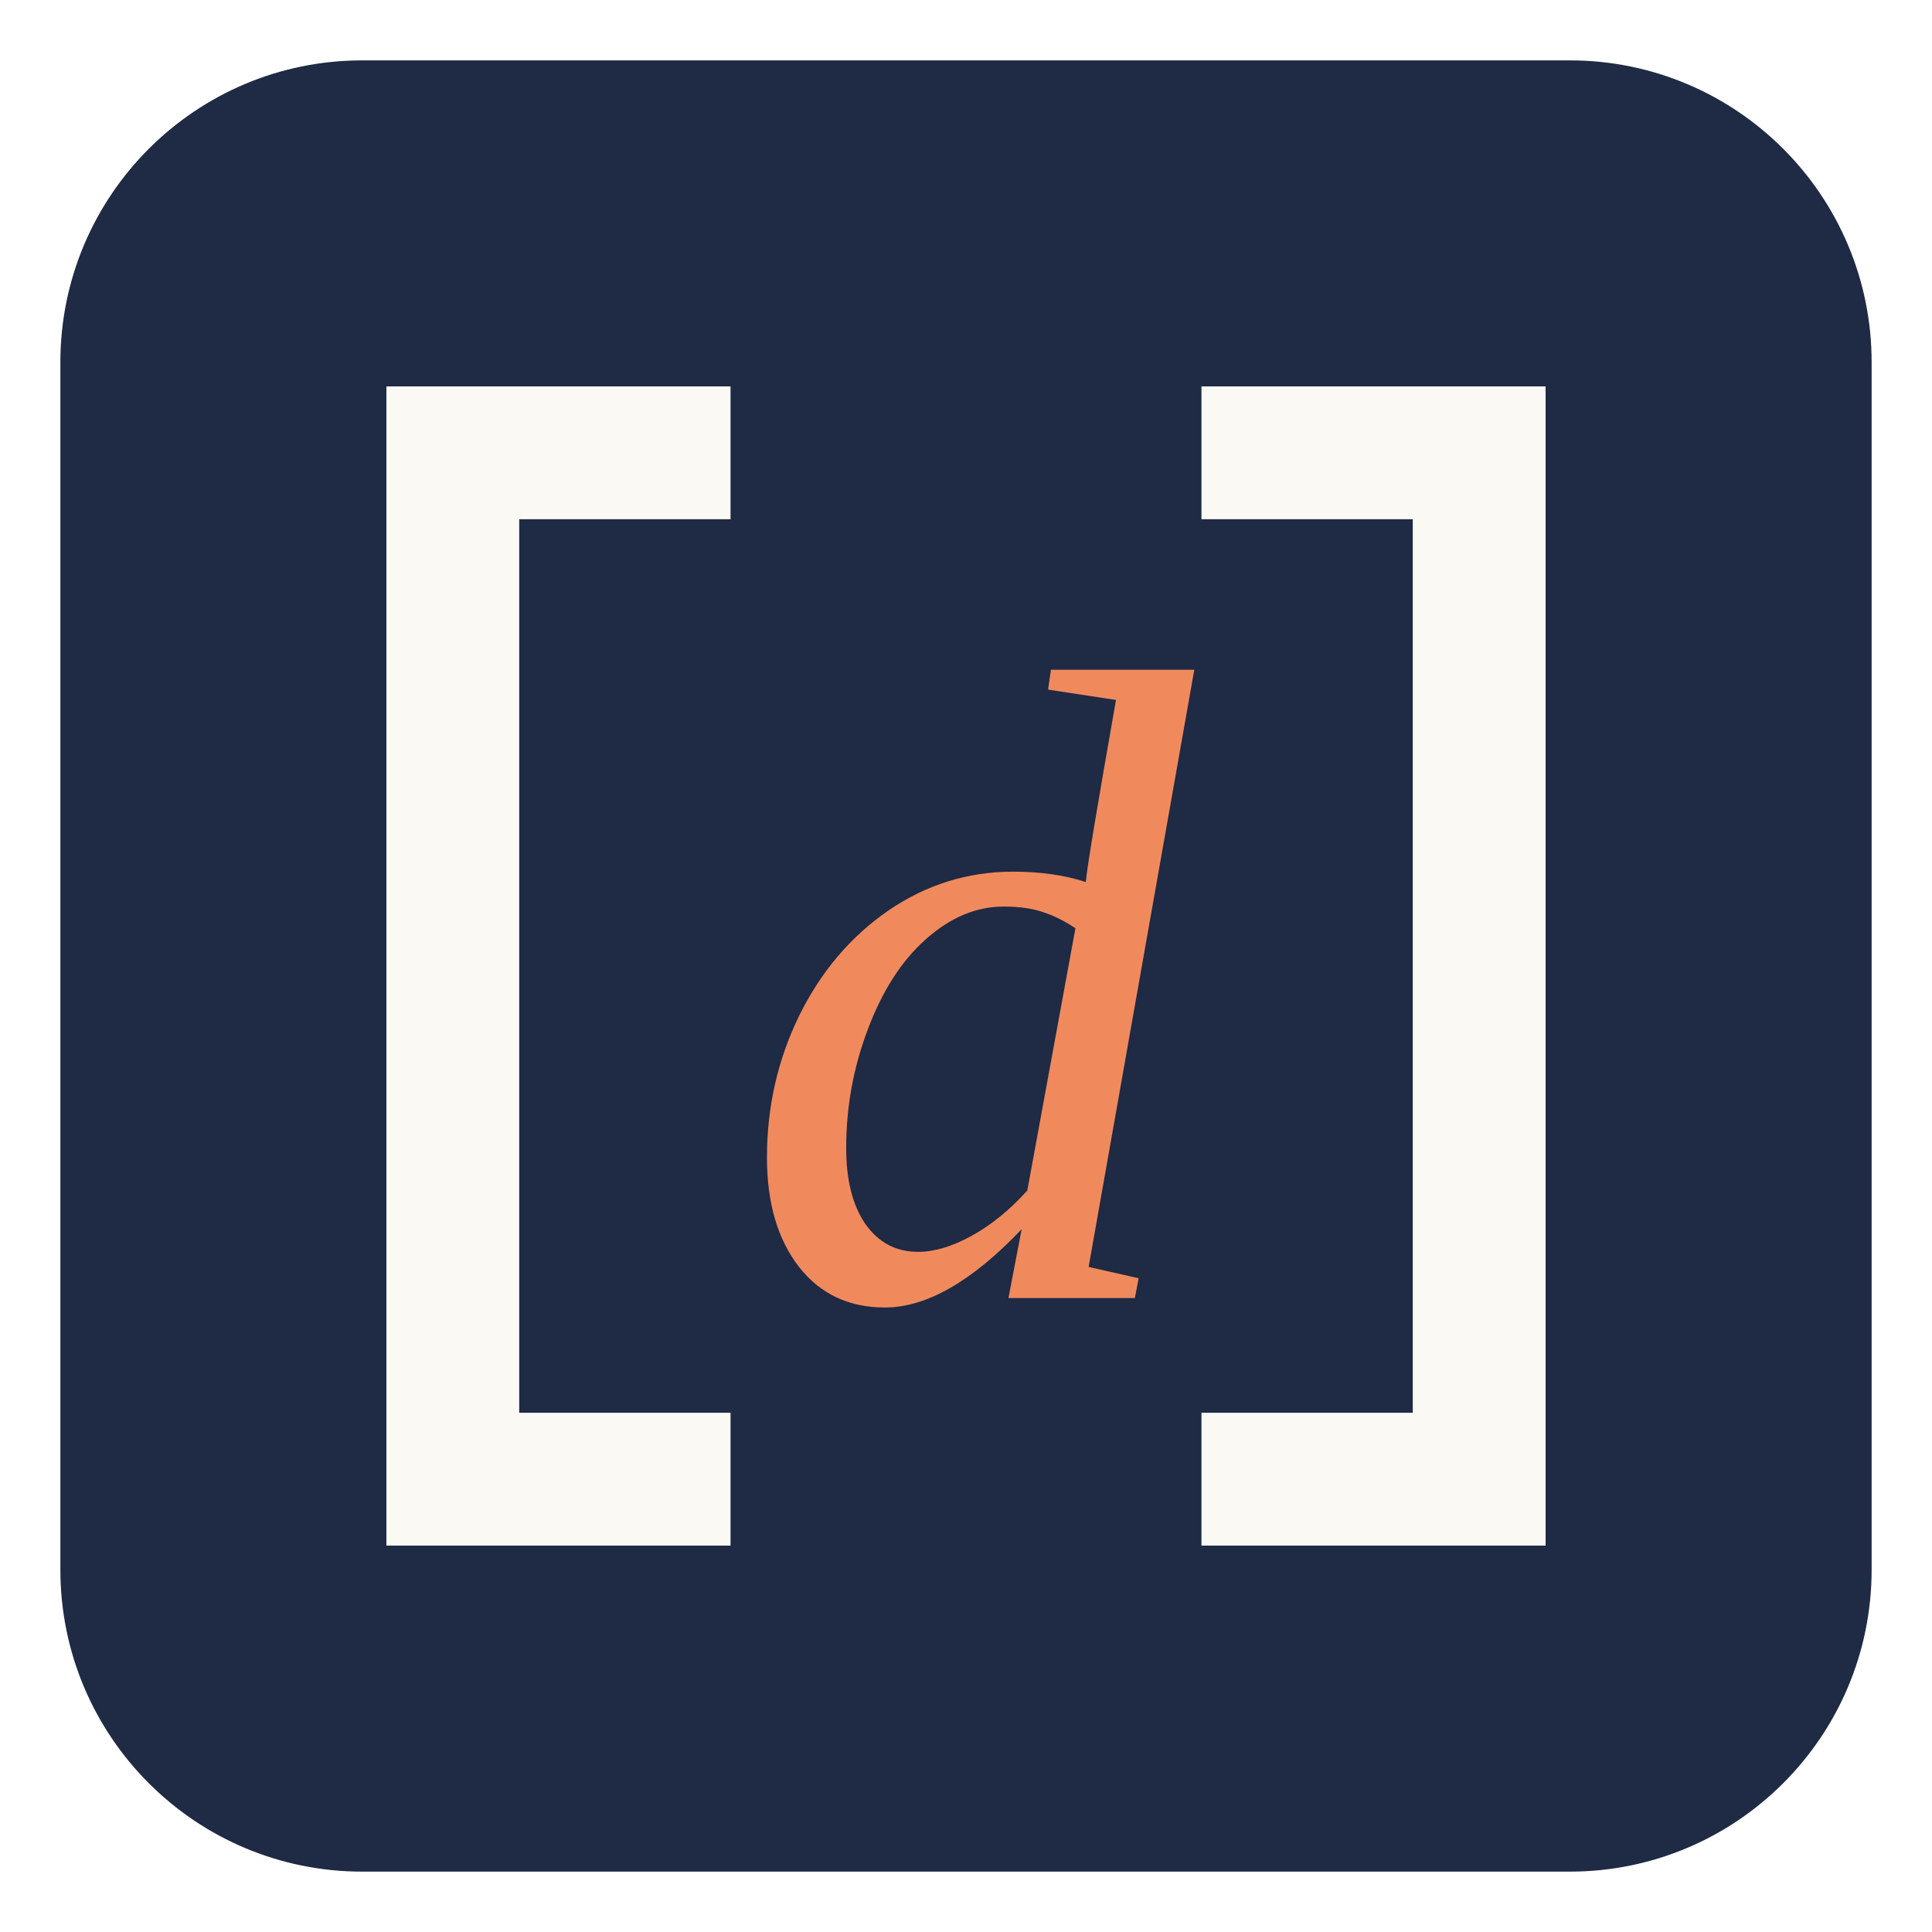
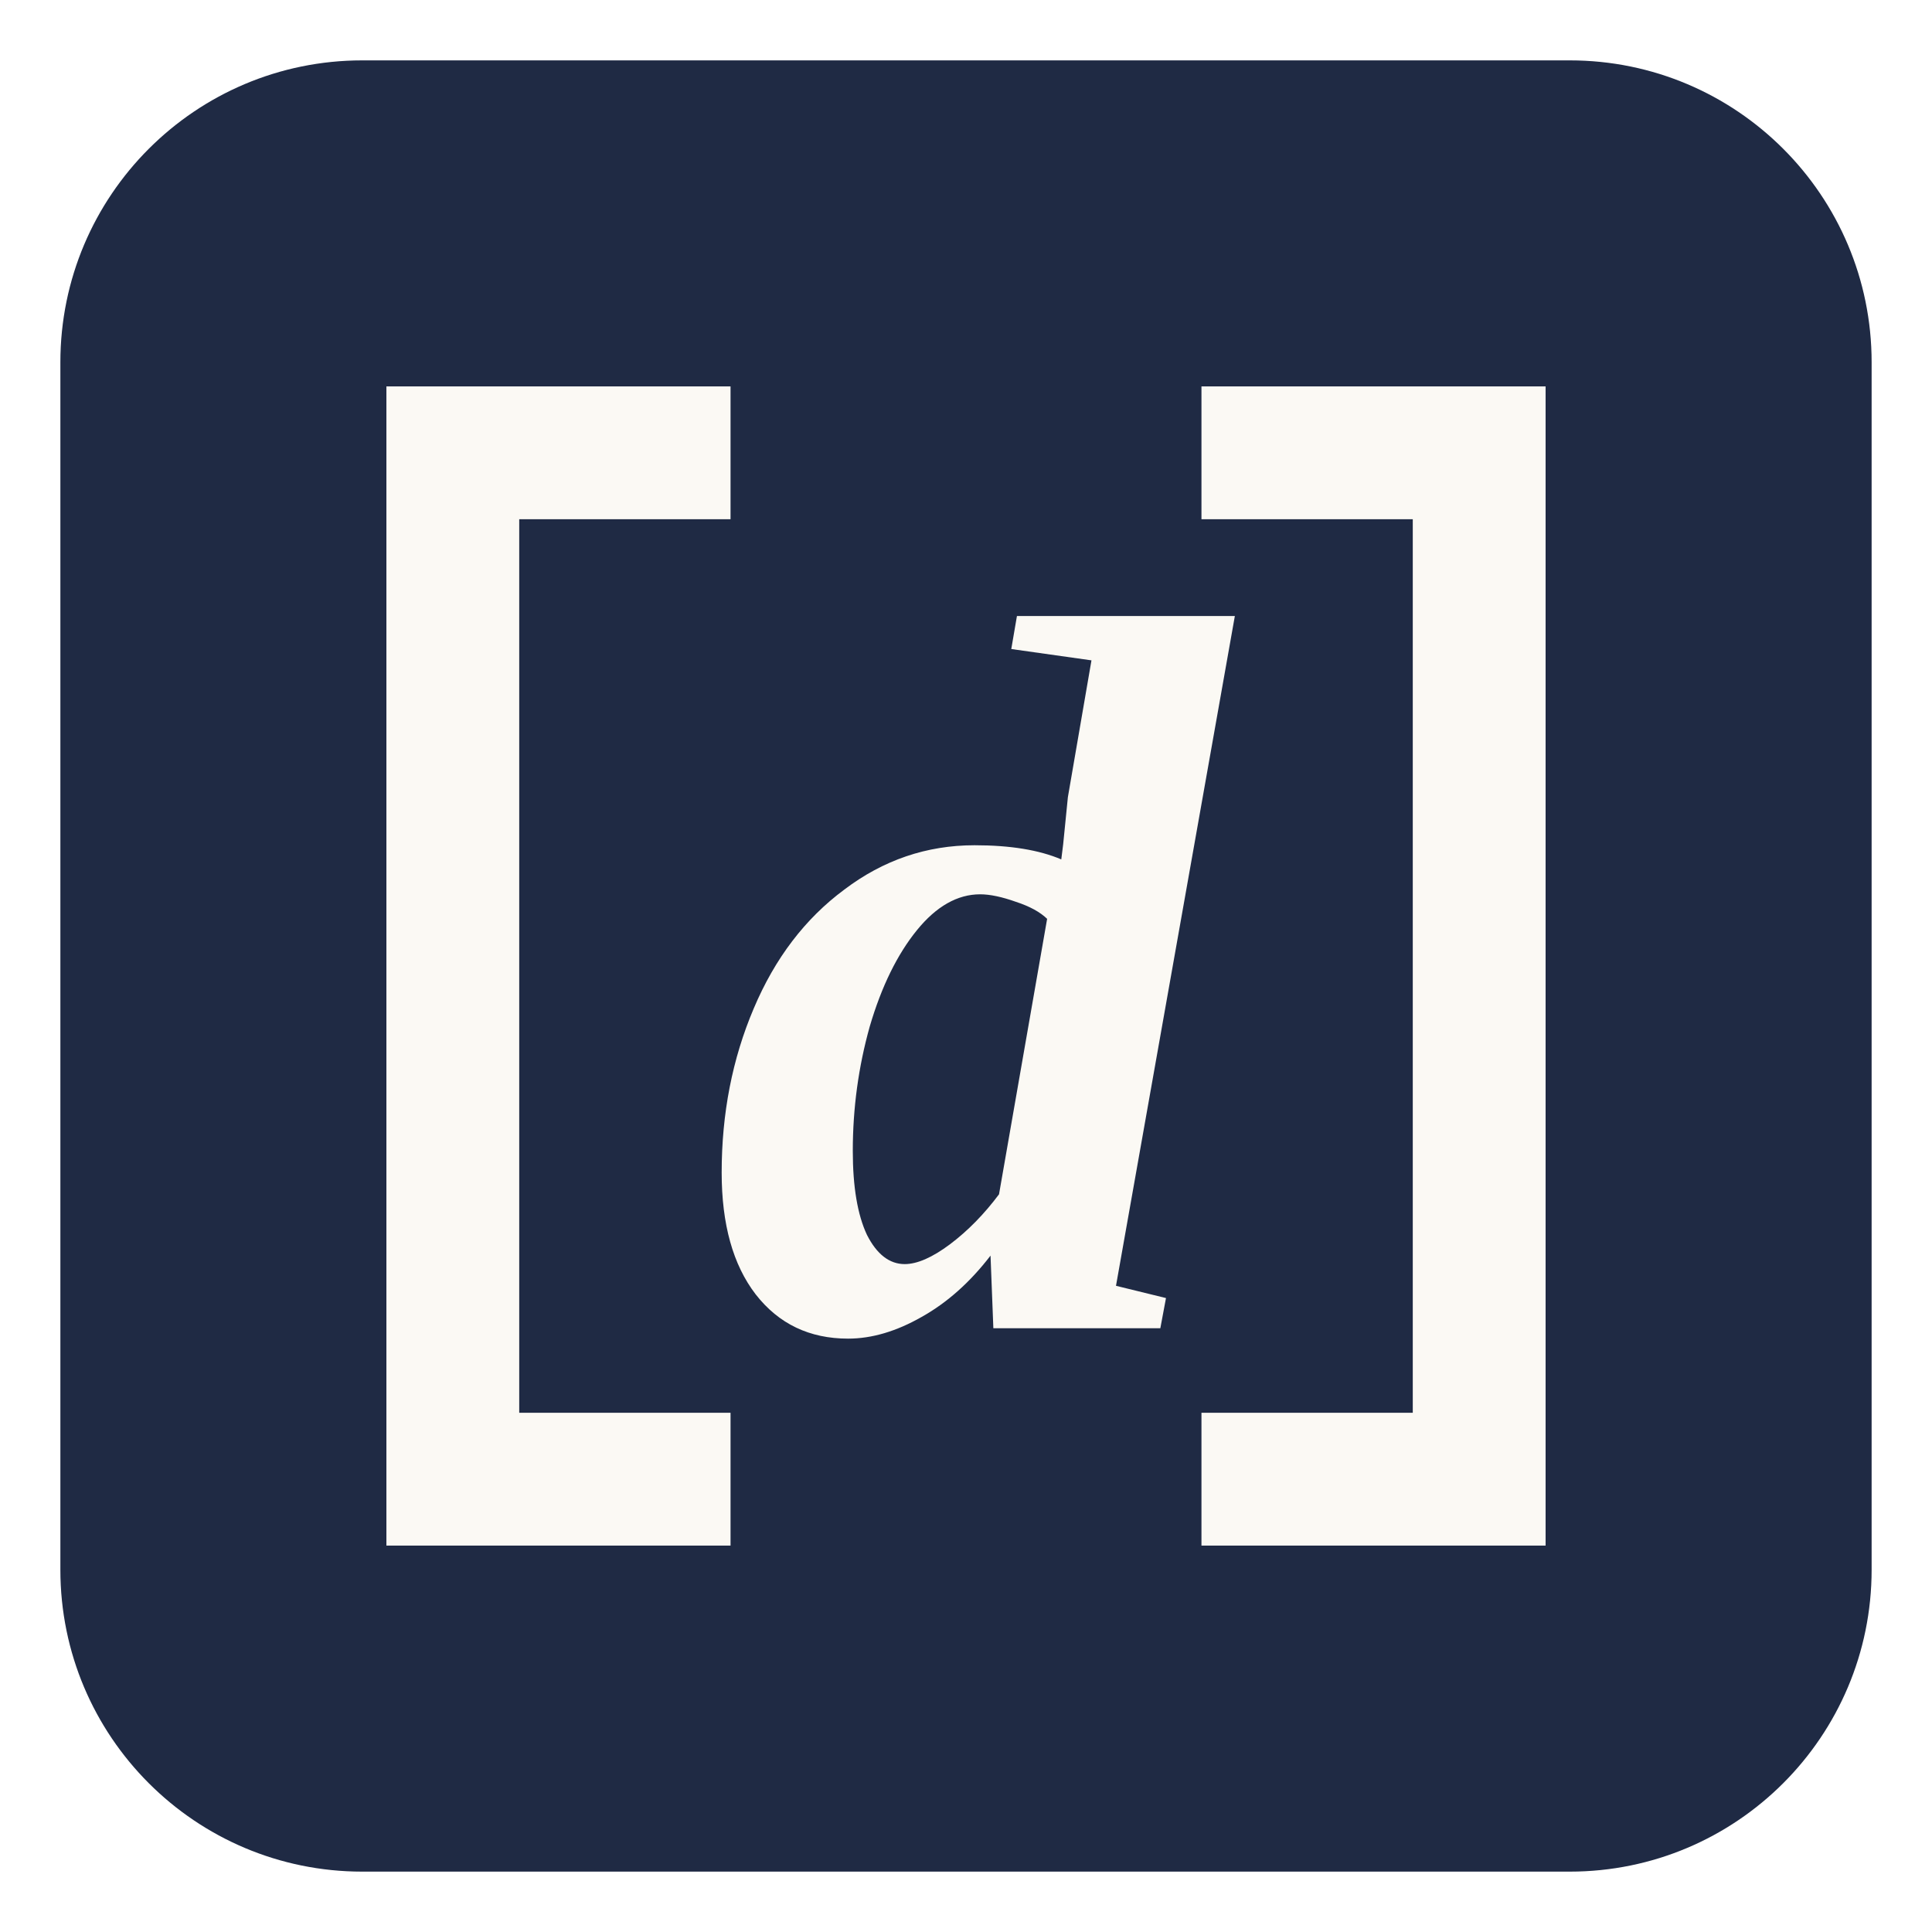
<svg xmlns="http://www.w3.org/2000/svg" viewBox="0 0 32 32">
  <rect x="1" y="1" width="30" height="30" rx="5" fill="#1f2a44" />
  <path d="M11 7.5H7.5v17H11M21 7.5h3.5v17H21" fill="none" stroke="#fbf9f4" stroke-width="2.2" stroke-linecap="square" />
-   <text x="16" y="21.5" text-anchor="middle" font-family="Georgia, 'Times New Roman', serif" font-style="italic" font-size="15" fill="#f08a5d">d</text>
+   <text x="16" y="22" text-anchor="middle" font-family="Georgia, 'Times New Roman', serif" font-style="italic" font-weight="700" font-size="17" fill="#fbf9f4">d</text>
</svg>
